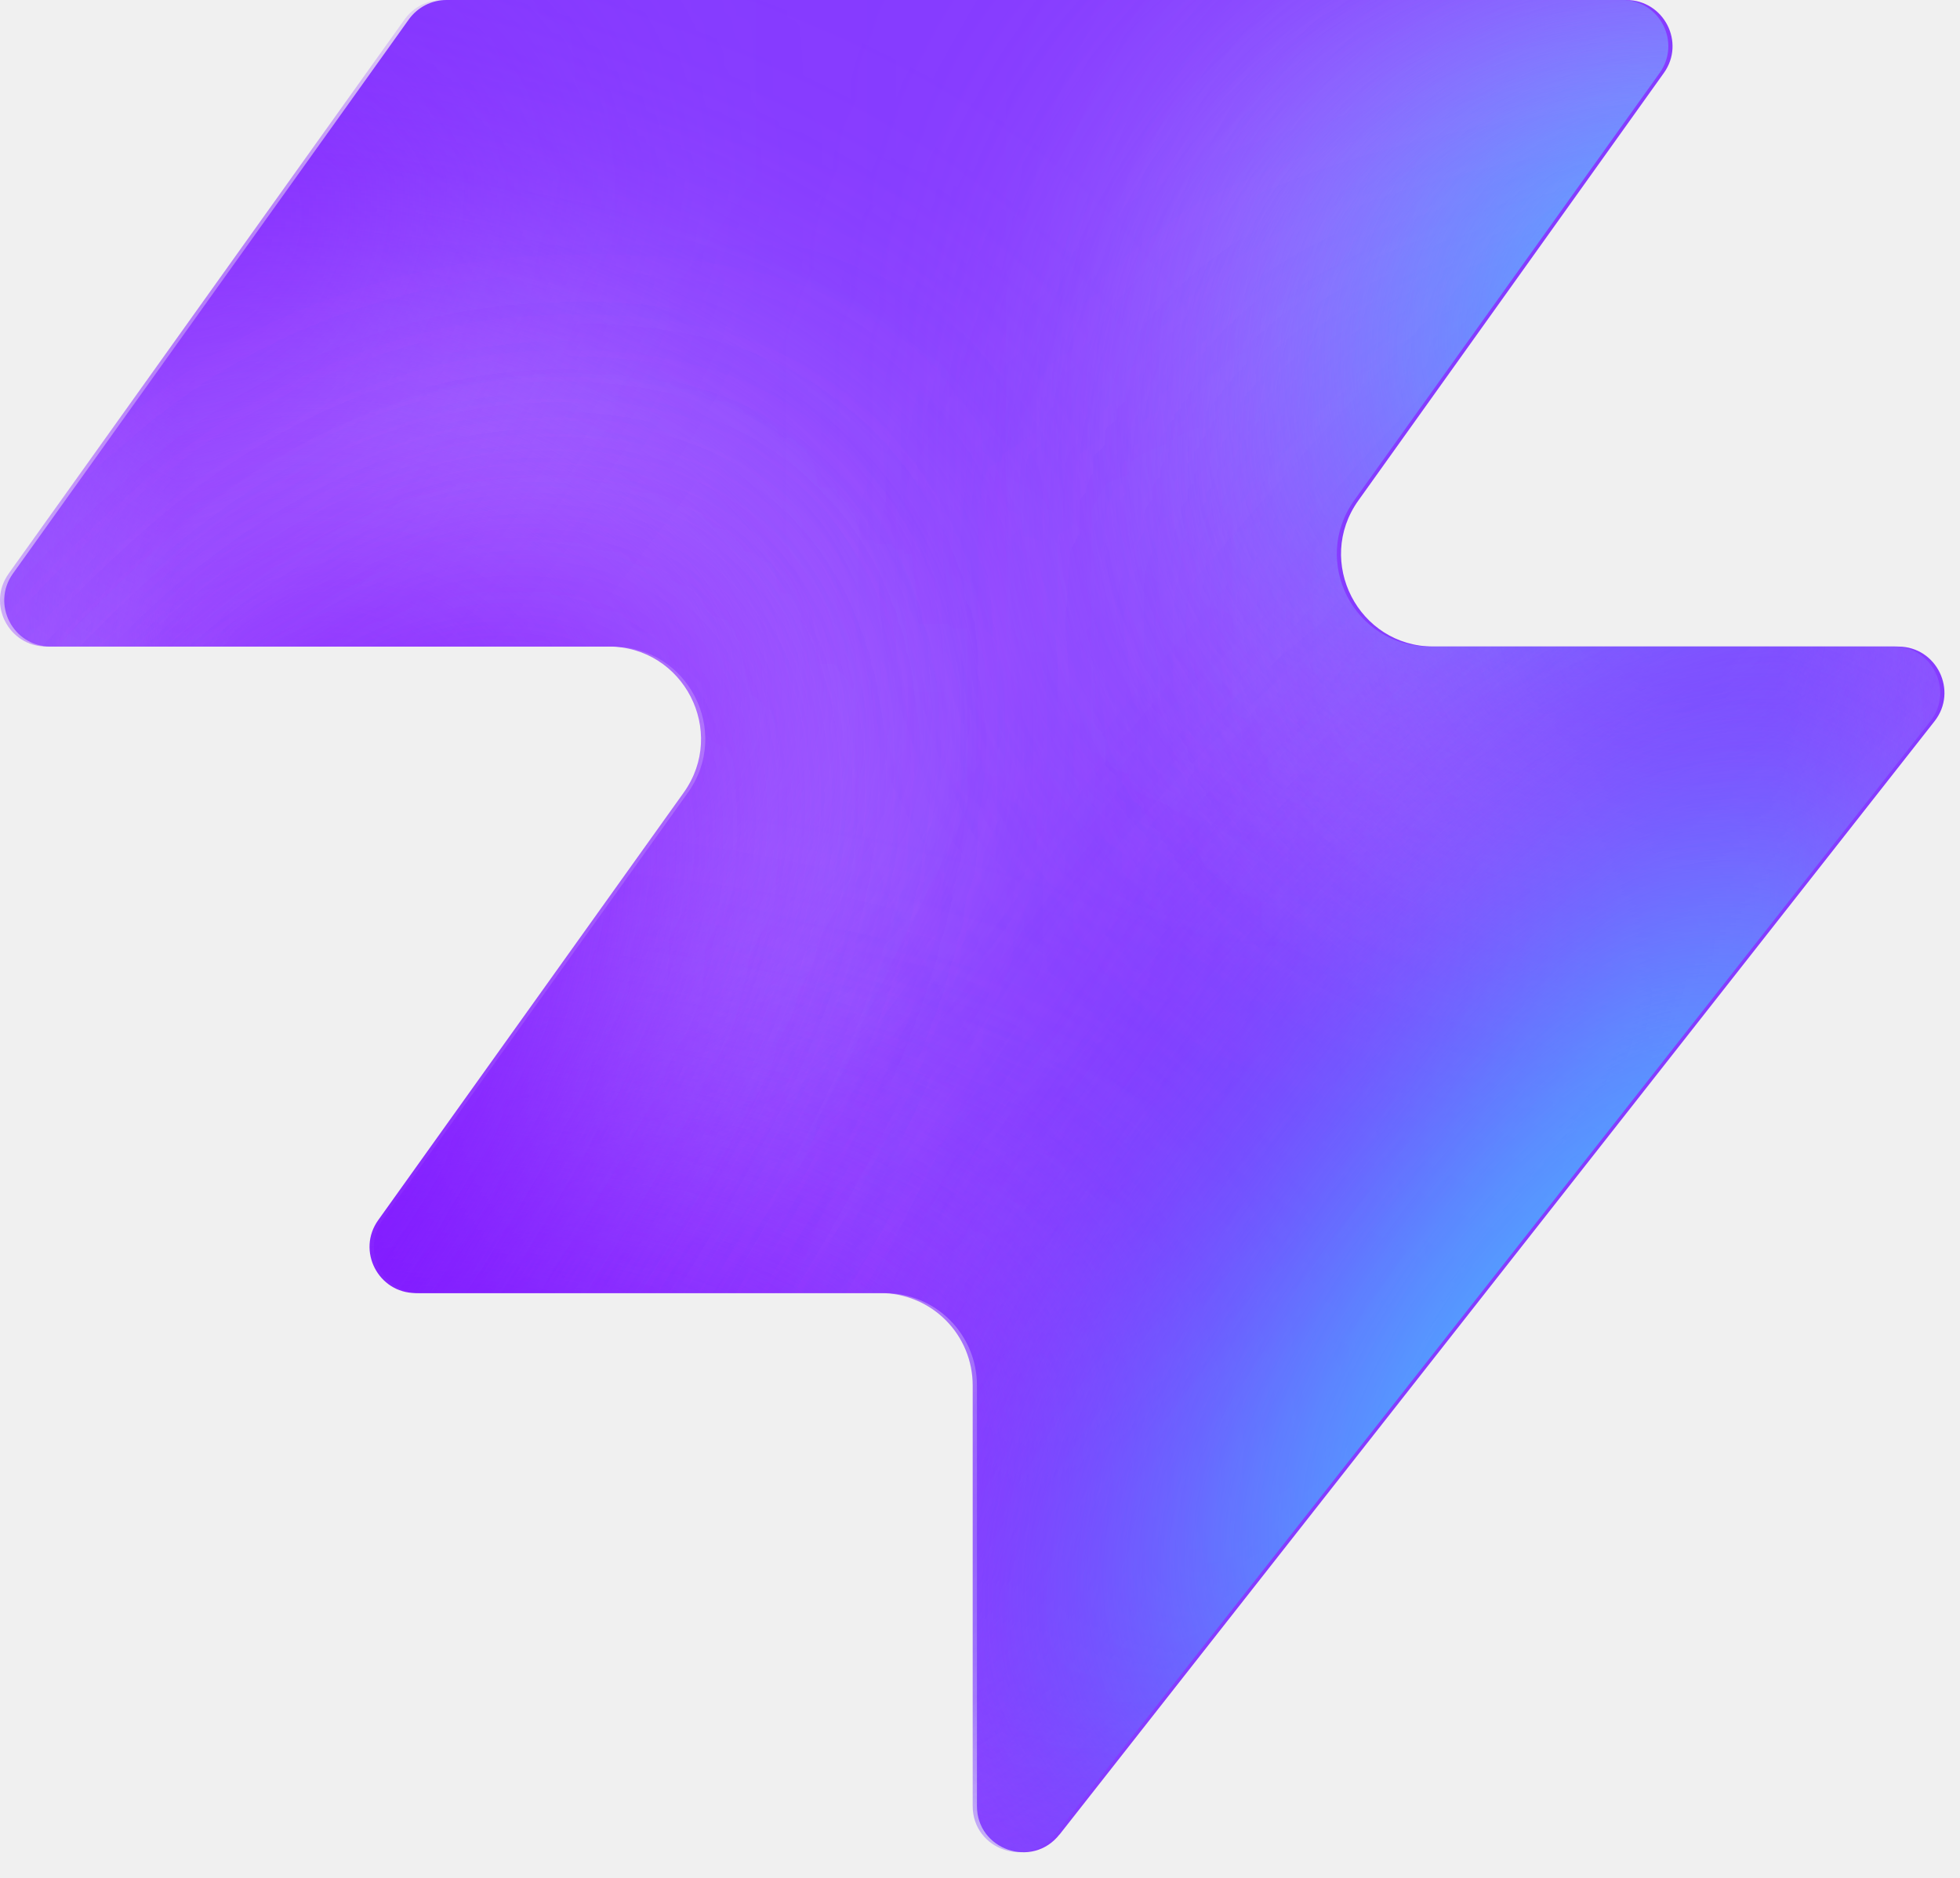
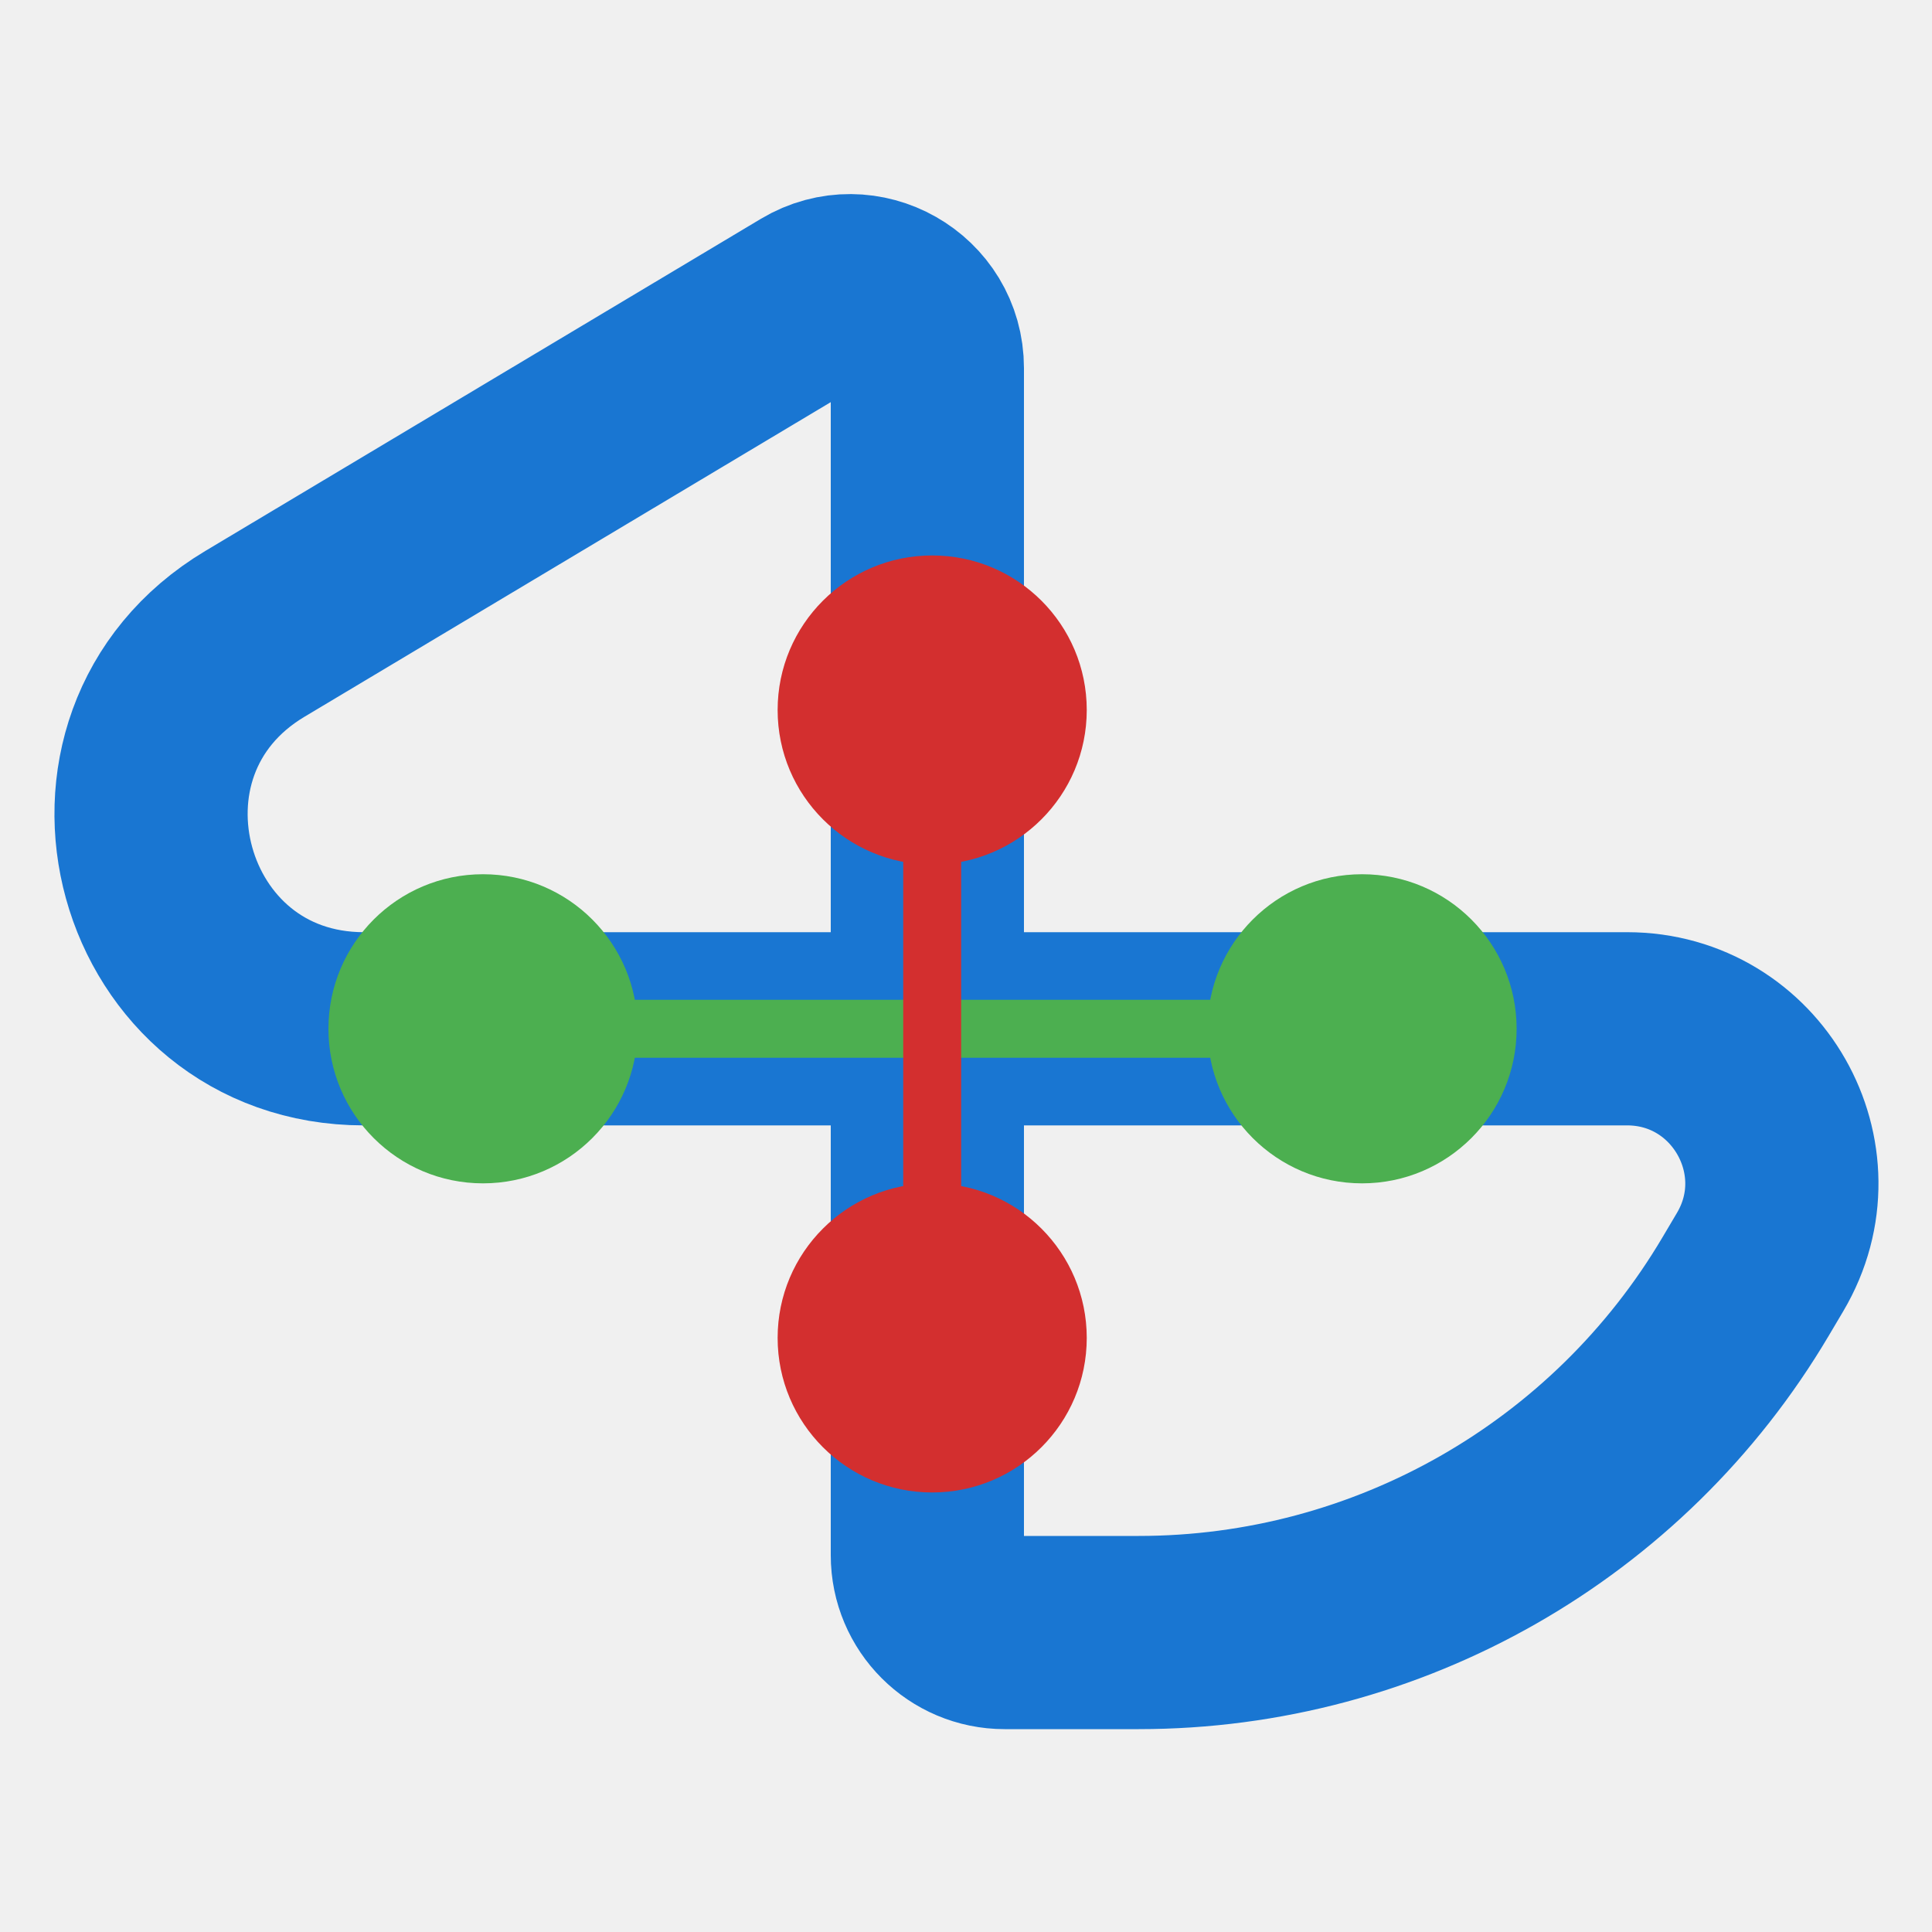
- <svg xmlns="http://www.w3.org/2000/svg" width="48" height="46" fill="none" viewBox="0 0 48 46">
-   <path fill="#863bff" d="M25.946 44.938c-.664.845-2.021.375-2.021-.698V33.937a2.26 2.26 0 0 0-2.262-2.262H10.287c-.92 0-1.456-1.04-.92-1.788l7.48-10.471c1.07-1.497 0-3.578-1.842-3.578H1.237c-.92 0-1.456-1.04-.92-1.788L10.013.474c.214-.297.556-.474.92-.474h28.894c.92 0 1.456 1.04.92 1.788l-7.48 10.471c-1.07 1.498 0 3.579 1.842 3.579h11.377c.943 0 1.473 1.088.89 1.83L25.947 44.94z" style="fill:#863bff;fill:color(display-p3 .525 .23 1);fill-opacity:1" />
-   <mask id="a" width="48" height="46" x="0" y="0" maskUnits="userSpaceOnUse" style="mask-type:alpha">
-     <path fill="#000" d="M25.842 44.938c-.664.844-2.021.375-2.021-.698V33.937a2.26 2.26 0 0 0-2.262-2.262H10.183c-.92 0-1.456-1.04-.92-1.788l7.48-10.471c1.07-1.498 0-3.579-1.842-3.579H1.133c-.92 0-1.456-1.04-.92-1.787L9.91.473c.214-.297.556-.474.92-.474h28.894c.92 0 1.456 1.04.92 1.788l-7.48 10.471c-1.07 1.498 0 3.578 1.842 3.578h11.377c.943 0 1.473 1.088.89 1.832L25.843 44.94z" style="fill:#000;fill-opacity:1" />
-   </mask>
-   <g mask="url(#a)">
-     <g filter="url(#b)">
-       <ellipse cx="5.508" cy="14.704" fill="#ede6ff" rx="5.508" ry="14.704" style="fill:#ede6ff;fill:color(display-p3 .927 .903 1);fill-opacity:1" transform="matrix(.00324 1 1 -.00324 -4.47 31.516)" />
-     </g>
-     <g filter="url(#c)">
-       <ellipse cx="10.399" cy="29.851" fill="#ede6ff" rx="10.399" ry="29.851" style="fill:#ede6ff;fill:color(display-p3 .927 .903 1);fill-opacity:1" transform="matrix(.00324 1 1 -.00324 -39.328 7.883)" />
-     </g>
-     <g filter="url(#d)">
-       <ellipse cx="5.508" cy="30.487" fill="#7e14ff" rx="5.508" ry="30.487" style="fill:#7e14ff;fill:color(display-p3 .492 .077 1);fill-opacity:1" transform="rotate(89.814 -25.913 -14.639)scale(1 -1)" />
-     </g>
-     <g filter="url(#e)">
-       <ellipse cx="5.508" cy="30.599" fill="#7e14ff" rx="5.508" ry="30.599" style="fill:#7e14ff;fill:color(display-p3 .492 .077 1);fill-opacity:1" transform="rotate(89.814 -32.644 -3.334)scale(1 -1)" />
-     </g>
-     <g filter="url(#f)">
-       <ellipse cx="5.508" cy="30.599" fill="#7e14ff" rx="5.508" ry="30.599" style="fill:#7e14ff;fill:color(display-p3 .492 .077 1);fill-opacity:1" transform="matrix(.00324 1 1 -.00324 -34.34 30.47)" />
-     </g>
-     <g filter="url(#g)">
-       <ellipse cx="14.072" cy="22.078" fill="#ede6ff" rx="14.072" ry="22.078" style="fill:#ede6ff;fill:color(display-p3 .927 .903 1);fill-opacity:1" transform="rotate(93.35 24.506 48.493)scale(-1 1)" />
-     </g>
-     <g filter="url(#h)">
-       <ellipse cx="3.47" cy="21.501" fill="#7e14ff" rx="3.47" ry="21.501" style="fill:#7e14ff;fill:color(display-p3 .492 .077 1);fill-opacity:1" transform="rotate(89.009 28.708 47.59)scale(-1 1)" />
-     </g>
-     <g filter="url(#i)">
-       <ellipse cx="3.47" cy="21.501" fill="#7e14ff" rx="3.47" ry="21.501" style="fill:#7e14ff;fill:color(display-p3 .492 .077 1);fill-opacity:1" transform="rotate(89.009 28.708 47.59)scale(-1 1)" />
-     </g>
-     <g filter="url(#j)">
-       <ellipse cx=".387" cy="8.972" fill="#7e14ff" rx="4.407" ry="29.108" style="fill:#7e14ff;fill:color(display-p3 .492 .077 1);fill-opacity:1" transform="rotate(39.51 .387 8.972)" />
-     </g>
-     <g filter="url(#k)">
-       <ellipse cx="47.523" cy="-6.092" fill="#7e14ff" rx="4.407" ry="29.108" style="fill:#7e14ff;fill:color(display-p3 .492 .077 1);fill-opacity:1" transform="rotate(37.892 47.523 -6.092)" />
-     </g>
-     <g filter="url(#l)">
-       <ellipse cx="41.412" cy="6.333" fill="#47bfff" rx="5.971" ry="9.665" style="fill:#47bfff;fill:color(display-p3 .28 .748 1);fill-opacity:1" transform="rotate(37.892 41.412 6.333)" />
-     </g>
-     <g filter="url(#m)">
-       <ellipse cx="-1.879" cy="38.332" fill="#7e14ff" rx="4.407" ry="29.108" style="fill:#7e14ff;fill:color(display-p3 .492 .077 1);fill-opacity:1" transform="rotate(37.892 -1.88 38.332)" />
-     </g>
-     <g filter="url(#n)">
-       <ellipse cx="-1.879" cy="38.332" fill="#7e14ff" rx="4.407" ry="29.108" style="fill:#7e14ff;fill:color(display-p3 .492 .077 1);fill-opacity:1" transform="rotate(37.892 -1.88 38.332)" />
-     </g>
-     <g filter="url(#o)">
-       <ellipse cx="35.651" cy="29.907" fill="#7e14ff" rx="4.407" ry="29.108" style="fill:#7e14ff;fill:color(display-p3 .492 .077 1);fill-opacity:1" transform="rotate(37.892 35.651 29.907)" />
-     </g>
-     <g filter="url(#p)">
-       <ellipse cx="38.418" cy="32.4" fill="#47bfff" rx="5.971" ry="15.297" style="fill:#47bfff;fill:color(display-p3 .28 .748 1);fill-opacity:1" transform="rotate(37.892 38.418 32.4)" />
-     </g>
+ <svg xmlns="http://www.w3.org/2000/svg" width="200" height="200" viewBox="0 0 200 200" fill="none">
+   <g clip-path="url(#clip0_25_2)">
+     <path d="M182.203 130.651L180.701 133.188C167.56 155.386 143.679 169 117.883 169H104C99.582 169 96 165.418 96 161V38.103C96 31.891 89.227 28.049 83.895 31.237L26.386 65.617C7.219 77.076 15.343 106.5 37.675 106.5H168.434C180.829 106.5 188.517 119.985 182.203 130.651Z" stroke="#1976D2" stroke-width="20" />
+     <path d="M34 106.5C34 115.337 41.163 122.5 50 122.5C58.837 122.5 66 115.337 66 106.5C66 97.663 58.837 90.5 50 90.5C41.163 90.5 34 97.663 34 106.5ZM125 106.5C125 115.337 132.163 122.5 141 122.5C149.837 122.5 157 115.337 157 106.5C157 97.663 149.837 90.5 141 90.5C132.163 90.5 125 97.663 125 106.5ZM50 106.5V109.5L141 109.5V106.5V103.5L50 103.5V106.5Z" fill="#4CAF50" />
+     <path d="M96.5 154.5C105.337 154.5 112.5 147.337 112.5 138.5C112.5 129.663 105.337 122.5 96.5 122.5C87.663 122.5 80.5 129.663 80.5 138.5C80.5 147.337 87.663 154.5 96.5 154.5ZM96.5 89.5C105.337 89.5 112.5 82.337 112.5 73.5C112.5 64.663 105.337 57.5 96.5 57.5C87.663 57.5 80.5 64.663 80.5 73.5C80.5 82.337 87.663 89.5 96.5 89.5ZM96.5 138.5L99.5 138.5L99.5 73.5L96.5 73.5L93.5 73.5L93.5 138.5L96.5 138.5Z" fill="#D32F2F" />
  </g>
  <defs>
-     <filter id="b" width="60.045" height="41.654" x="-19.77" y="16.149" color-interpolation-filters="sRGB" filterUnits="userSpaceOnUse">
-       <feFlood flood-opacity="0" result="BackgroundImageFix" />
-       <feBlend in="SourceGraphic" in2="BackgroundImageFix" result="shape" />
-       <feGaussianBlur result="effect1_foregroundBlur_2002_17158" stdDeviation="7.659" />
-     </filter>
-     <filter id="c" width="90.34" height="51.437" x="-54.613" y="-7.533" color-interpolation-filters="sRGB" filterUnits="userSpaceOnUse">
-       <feFlood flood-opacity="0" result="BackgroundImageFix" />
-       <feBlend in="SourceGraphic" in2="BackgroundImageFix" result="shape" />
-       <feGaussianBlur result="effect1_foregroundBlur_2002_17158" stdDeviation="7.659" />
-     </filter>
-     <filter id="d" width="79.355" height="29.4" x="-49.64" y="2.03" color-interpolation-filters="sRGB" filterUnits="userSpaceOnUse">
-       <feFlood flood-opacity="0" result="BackgroundImageFix" />
-       <feBlend in="SourceGraphic" in2="BackgroundImageFix" result="shape" />
-       <feGaussianBlur result="effect1_foregroundBlur_2002_17158" stdDeviation="4.596" />
-     </filter>
-     <filter id="e" width="79.579" height="29.4" x="-45.045" y="20.029" color-interpolation-filters="sRGB" filterUnits="userSpaceOnUse">
-       <feFlood flood-opacity="0" result="BackgroundImageFix" />
-       <feBlend in="SourceGraphic" in2="BackgroundImageFix" result="shape" />
-       <feGaussianBlur result="effect1_foregroundBlur_2002_17158" stdDeviation="4.596" />
-     </filter>
-     <filter id="f" width="79.579" height="29.4" x="-43.513" y="21.178" color-interpolation-filters="sRGB" filterUnits="userSpaceOnUse">
-       <feFlood flood-opacity="0" result="BackgroundImageFix" />
-       <feBlend in="SourceGraphic" in2="BackgroundImageFix" result="shape" />
-       <feGaussianBlur result="effect1_foregroundBlur_2002_17158" stdDeviation="4.596" />
-     </filter>
-     <filter id="g" width="74.749" height="58.852" x="15.756" y="-17.901" color-interpolation-filters="sRGB" filterUnits="userSpaceOnUse">
-       <feFlood flood-opacity="0" result="BackgroundImageFix" />
-       <feBlend in="SourceGraphic" in2="BackgroundImageFix" result="shape" />
-       <feGaussianBlur result="effect1_foregroundBlur_2002_17158" stdDeviation="7.659" />
-     </filter>
-     <filter id="h" width="61.377" height="25.362" x="23.548" y="2.284" color-interpolation-filters="sRGB" filterUnits="userSpaceOnUse">
-       <feFlood flood-opacity="0" result="BackgroundImageFix" />
-       <feBlend in="SourceGraphic" in2="BackgroundImageFix" result="shape" />
-       <feGaussianBlur result="effect1_foregroundBlur_2002_17158" stdDeviation="4.596" />
-     </filter>
-     <filter id="i" width="61.377" height="25.362" x="23.548" y="2.284" color-interpolation-filters="sRGB" filterUnits="userSpaceOnUse">
-       <feFlood flood-opacity="0" result="BackgroundImageFix" />
-       <feBlend in="SourceGraphic" in2="BackgroundImageFix" result="shape" />
-       <feGaussianBlur result="effect1_foregroundBlur_2002_17158" stdDeviation="4.596" />
-     </filter>
-     <filter id="j" width="56.045" height="63.649" x="-27.636" y="-22.853" color-interpolation-filters="sRGB" filterUnits="userSpaceOnUse">
-       <feFlood flood-opacity="0" result="BackgroundImageFix" />
-       <feBlend in="SourceGraphic" in2="BackgroundImageFix" result="shape" />
-       <feGaussianBlur result="effect1_foregroundBlur_2002_17158" stdDeviation="4.596" />
-     </filter>
-     <filter id="k" width="54.814" height="64.646" x="20.116" y="-38.415" color-interpolation-filters="sRGB" filterUnits="userSpaceOnUse">
-       <feFlood flood-opacity="0" result="BackgroundImageFix" />
-       <feBlend in="SourceGraphic" in2="BackgroundImageFix" result="shape" />
-       <feGaussianBlur result="effect1_foregroundBlur_2002_17158" stdDeviation="4.596" />
-     </filter>
-     <filter id="l" width="33.541" height="35.313" x="24.641" y="-11.323" color-interpolation-filters="sRGB" filterUnits="userSpaceOnUse">
-       <feFlood flood-opacity="0" result="BackgroundImageFix" />
-       <feBlend in="SourceGraphic" in2="BackgroundImageFix" result="shape" />
-       <feGaussianBlur result="effect1_foregroundBlur_2002_17158" stdDeviation="4.596" />
-     </filter>
-     <filter id="m" width="54.814" height="64.646" x="-29.286" y="6.009" color-interpolation-filters="sRGB" filterUnits="userSpaceOnUse">
-       <feFlood flood-opacity="0" result="BackgroundImageFix" />
-       <feBlend in="SourceGraphic" in2="BackgroundImageFix" result="shape" />
-       <feGaussianBlur result="effect1_foregroundBlur_2002_17158" stdDeviation="4.596" />
-     </filter>
-     <filter id="n" width="54.814" height="64.646" x="-29.286" y="6.009" color-interpolation-filters="sRGB" filterUnits="userSpaceOnUse">
-       <feFlood flood-opacity="0" result="BackgroundImageFix" />
-       <feBlend in="SourceGraphic" in2="BackgroundImageFix" result="shape" />
-       <feGaussianBlur result="effect1_foregroundBlur_2002_17158" stdDeviation="4.596" />
-     </filter>
-     <filter id="o" width="54.814" height="64.646" x="8.244" y="-2.416" color-interpolation-filters="sRGB" filterUnits="userSpaceOnUse">
-       <feFlood flood-opacity="0" result="BackgroundImageFix" />
-       <feBlend in="SourceGraphic" in2="BackgroundImageFix" result="shape" />
-       <feGaussianBlur result="effect1_foregroundBlur_2002_17158" stdDeviation="4.596" />
-     </filter>
-     <filter id="p" width="39.409" height="43.623" x="18.713" y="10.588" color-interpolation-filters="sRGB" filterUnits="userSpaceOnUse">
-       <feFlood flood-opacity="0" result="BackgroundImageFix" />
-       <feBlend in="SourceGraphic" in2="BackgroundImageFix" result="shape" />
-       <feGaussianBlur result="effect1_foregroundBlur_2002_17158" stdDeviation="4.596" />
-     </filter>
+     <clipPath id="clip0_25_2">
+       <rect width="200" height="200" fill="white" />
+     </clipPath>
  </defs>
</svg>
